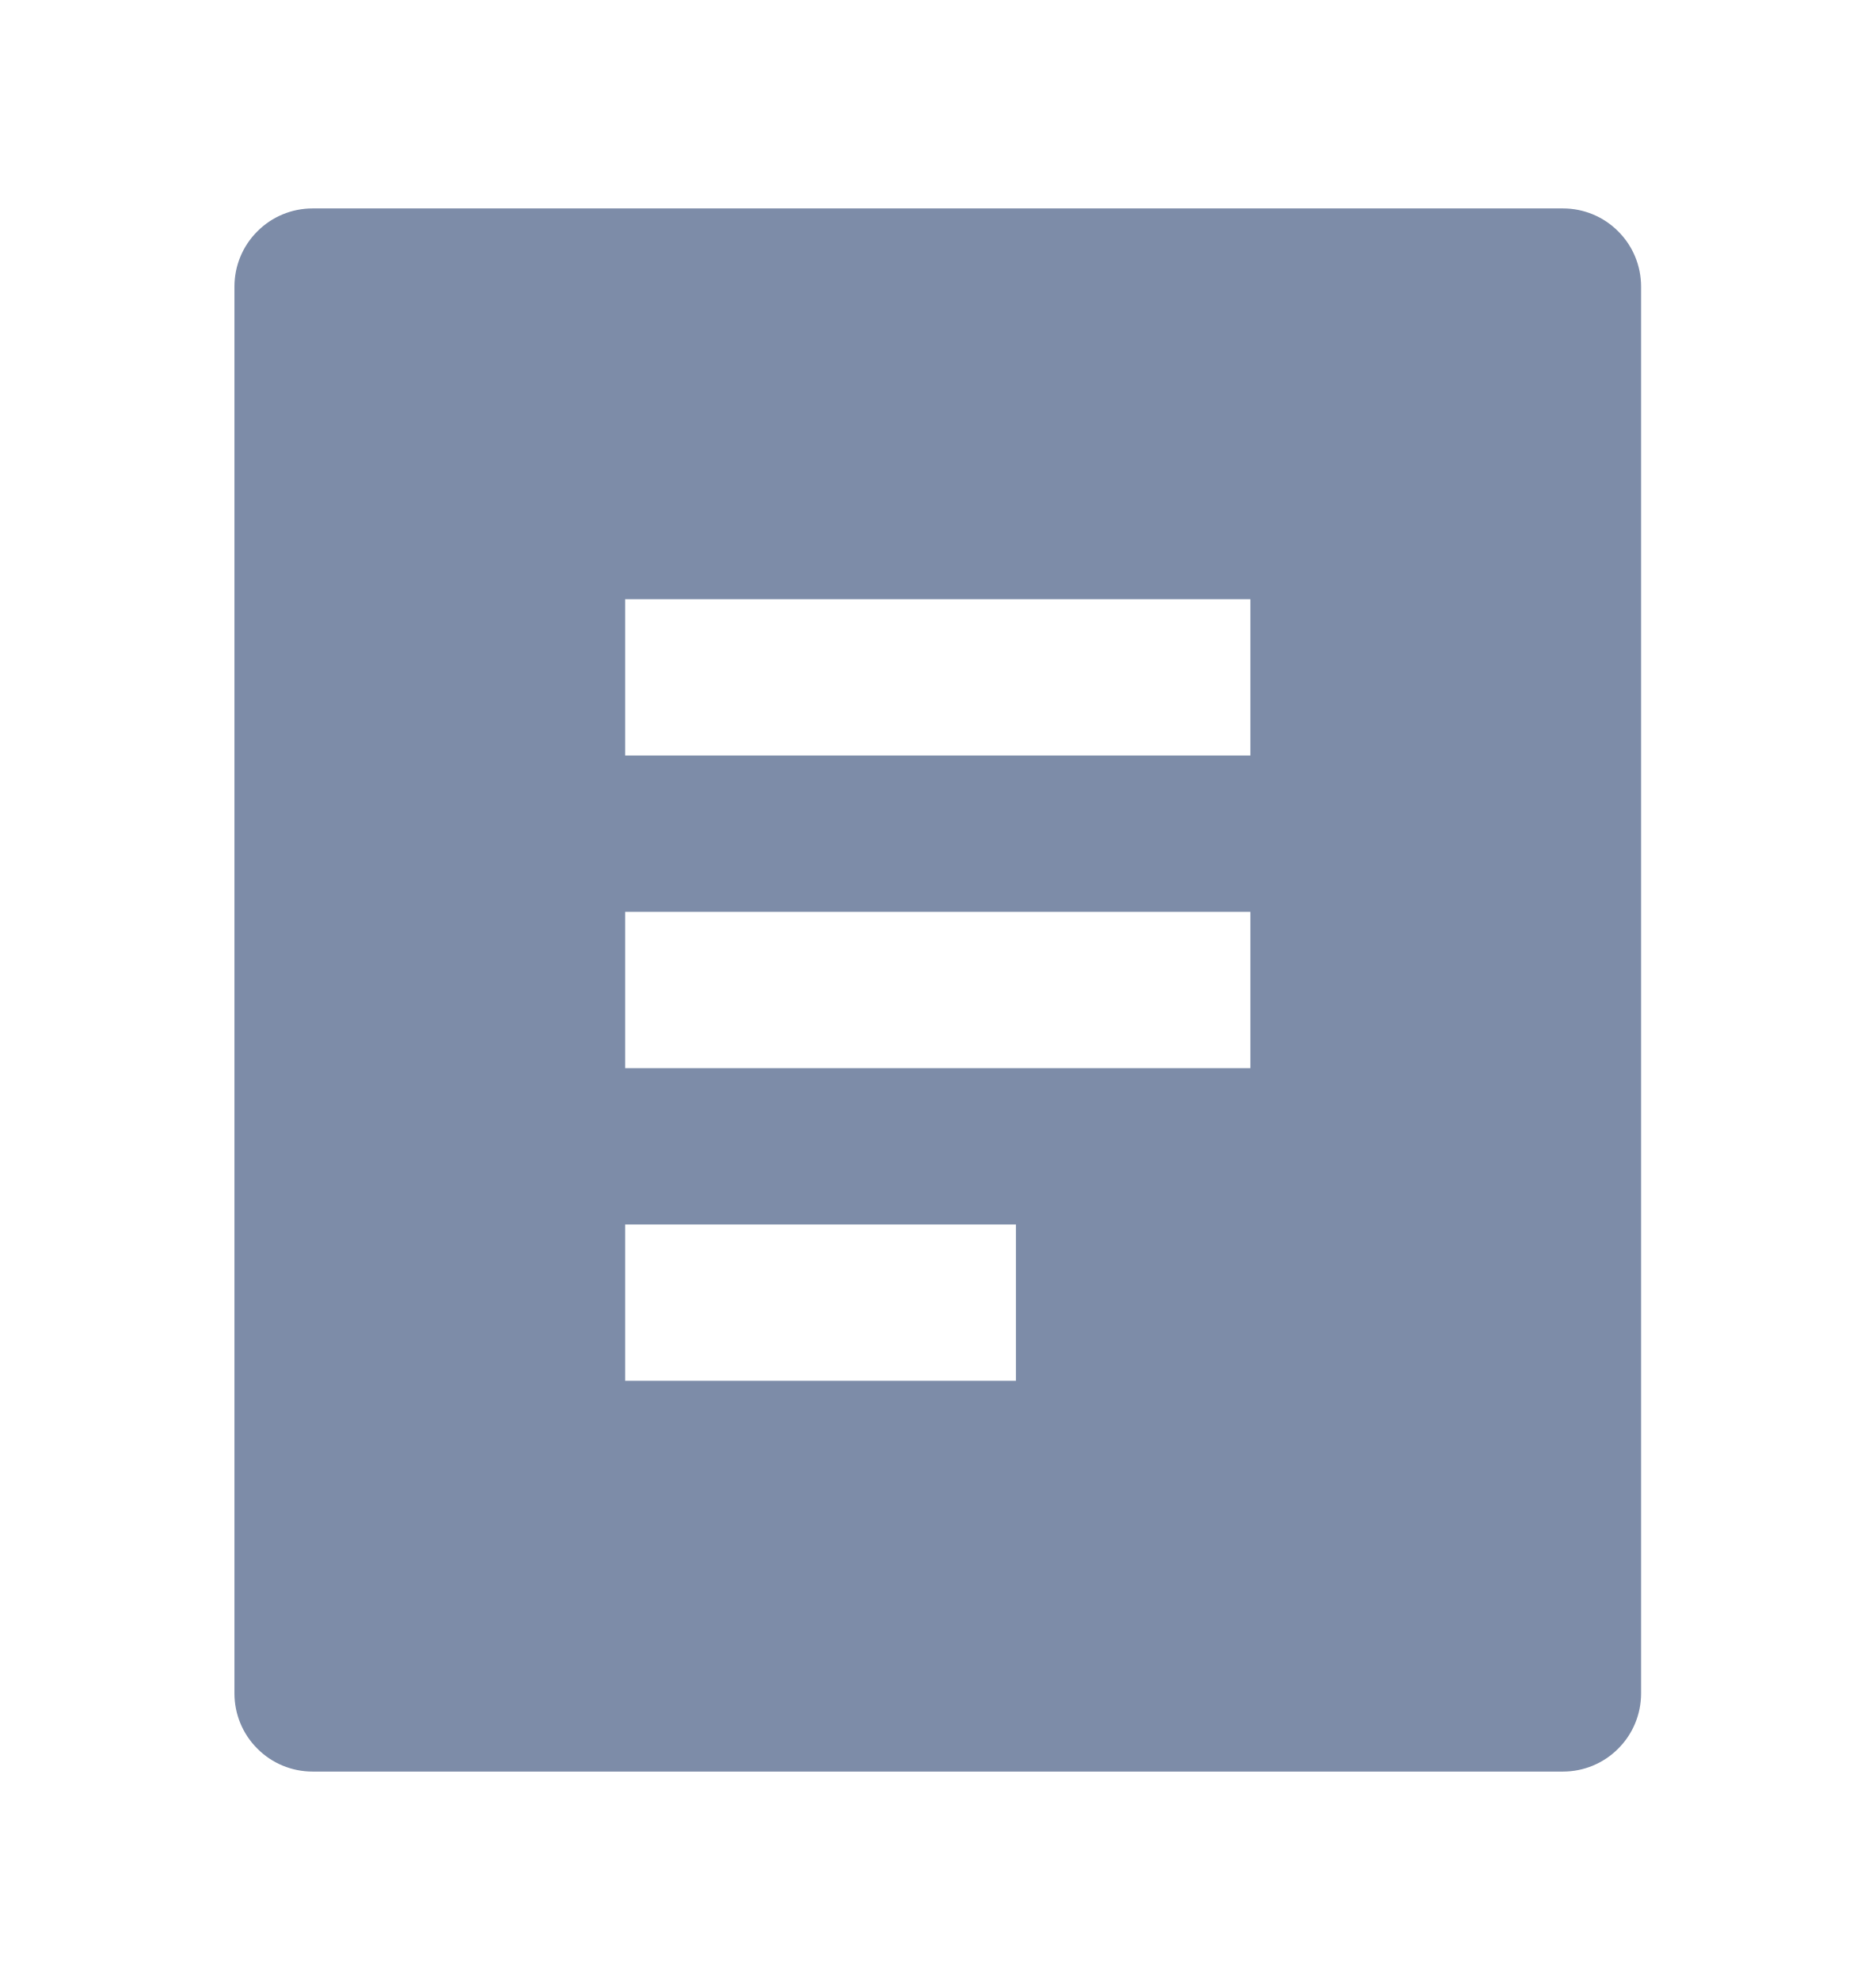
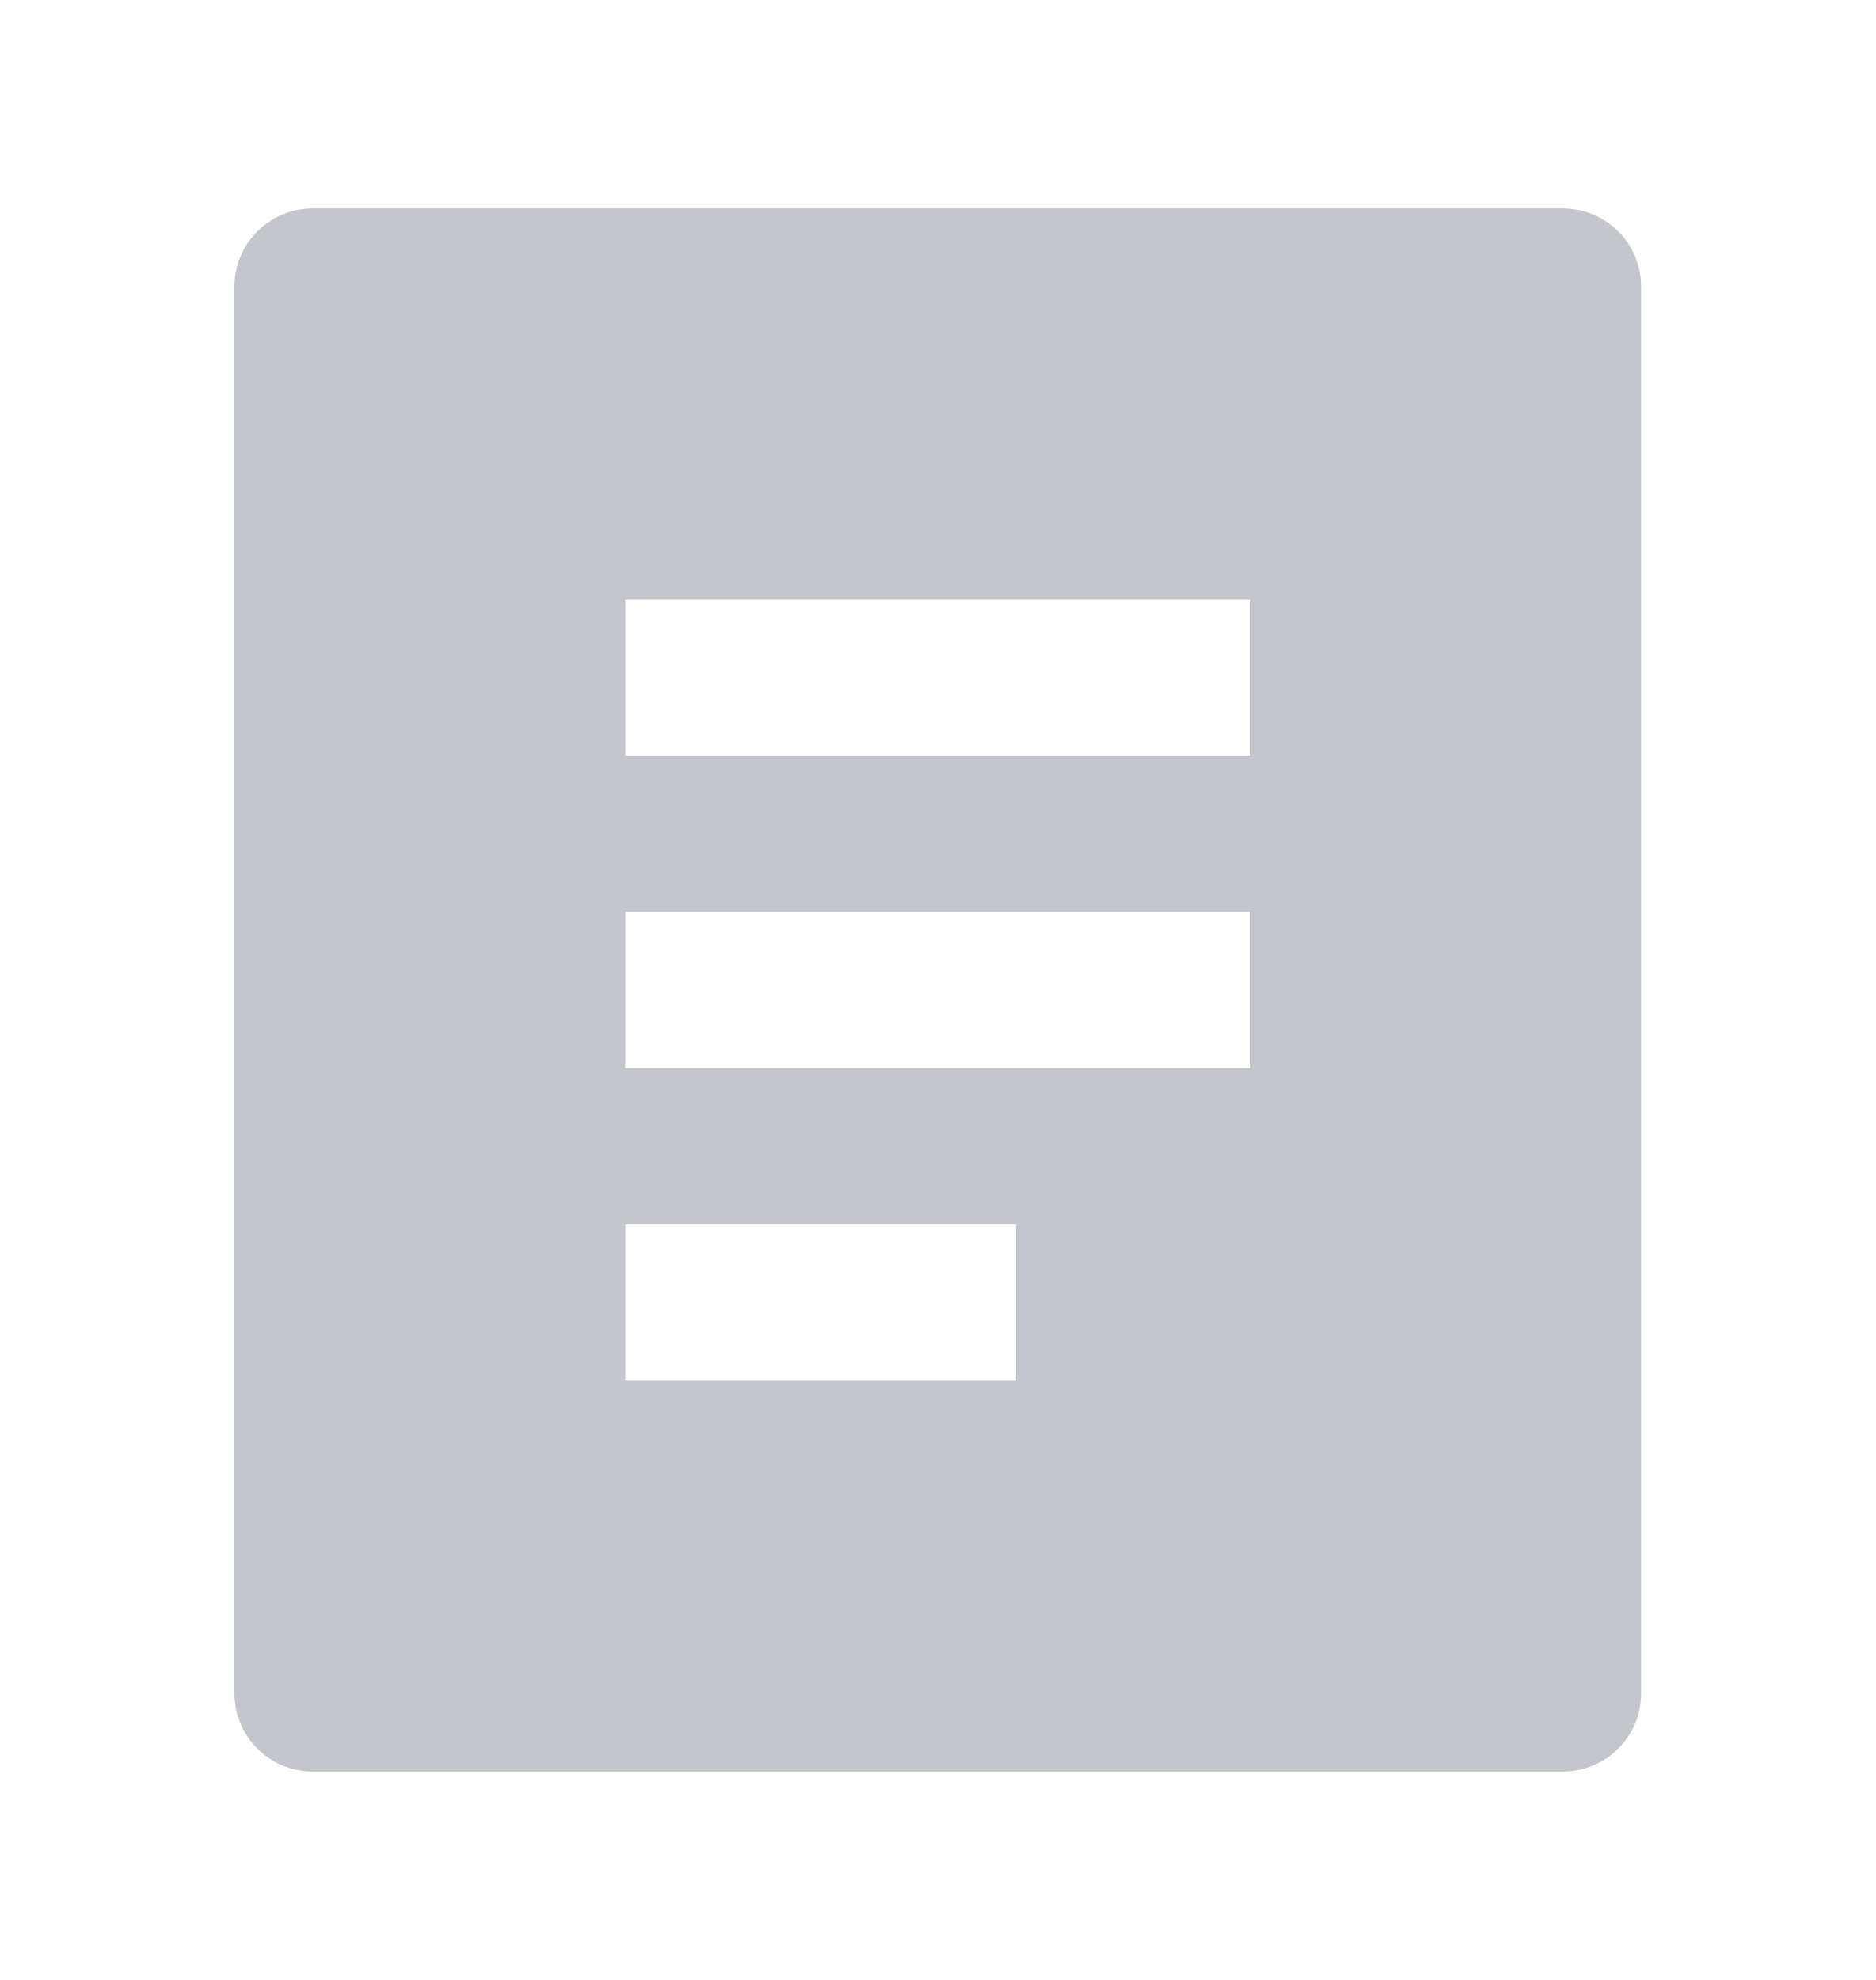
<svg xmlns="http://www.w3.org/2000/svg" viewBox="0 0 18 19">
-   <path d="M15 17H3C2.801 17 2.61 16.921 2.47 16.78C2.329 16.64 2.25 16.449 2.25 16.25V2.75C2.25 2.551 2.329 2.36 2.47 2.22C2.61 2.079 2.801 2 3 2H15C15.199 2 15.39 2.079 15.53 2.22C15.671 2.36 15.75 2.551 15.75 2.75V16.25C15.75 16.449 15.671 16.64 15.53 16.78C15.39 16.921 15.199 17 15 17ZM6 5.75V7.25H12V5.75H6ZM6 8.75V10.25H12V8.75H6ZM6 11.75V13.25H9.75V11.75H6Z" fill="#7D8CA8" />
+   <path d="M15 17H3C2.801 17 2.61 16.921 2.47 16.78C2.329 16.64 2.25 16.449 2.25 16.25V2.75C2.25 2.551 2.329 2.36 2.47 2.22C2.61 2.079 2.801 2 3 2H15C15.199 2 15.39 2.079 15.53 2.22C15.671 2.36 15.75 2.551 15.75 2.75V16.25C15.75 16.449 15.671 16.64 15.53 16.78C15.39 16.921 15.199 17 15 17ZM6 5.75V7.25H12V5.75H6ZM6 8.75V10.25H12V8.75H6ZM6 11.75V13.25H9.75V11.75H6Z" fill="#C3C6CD" />
</svg>
